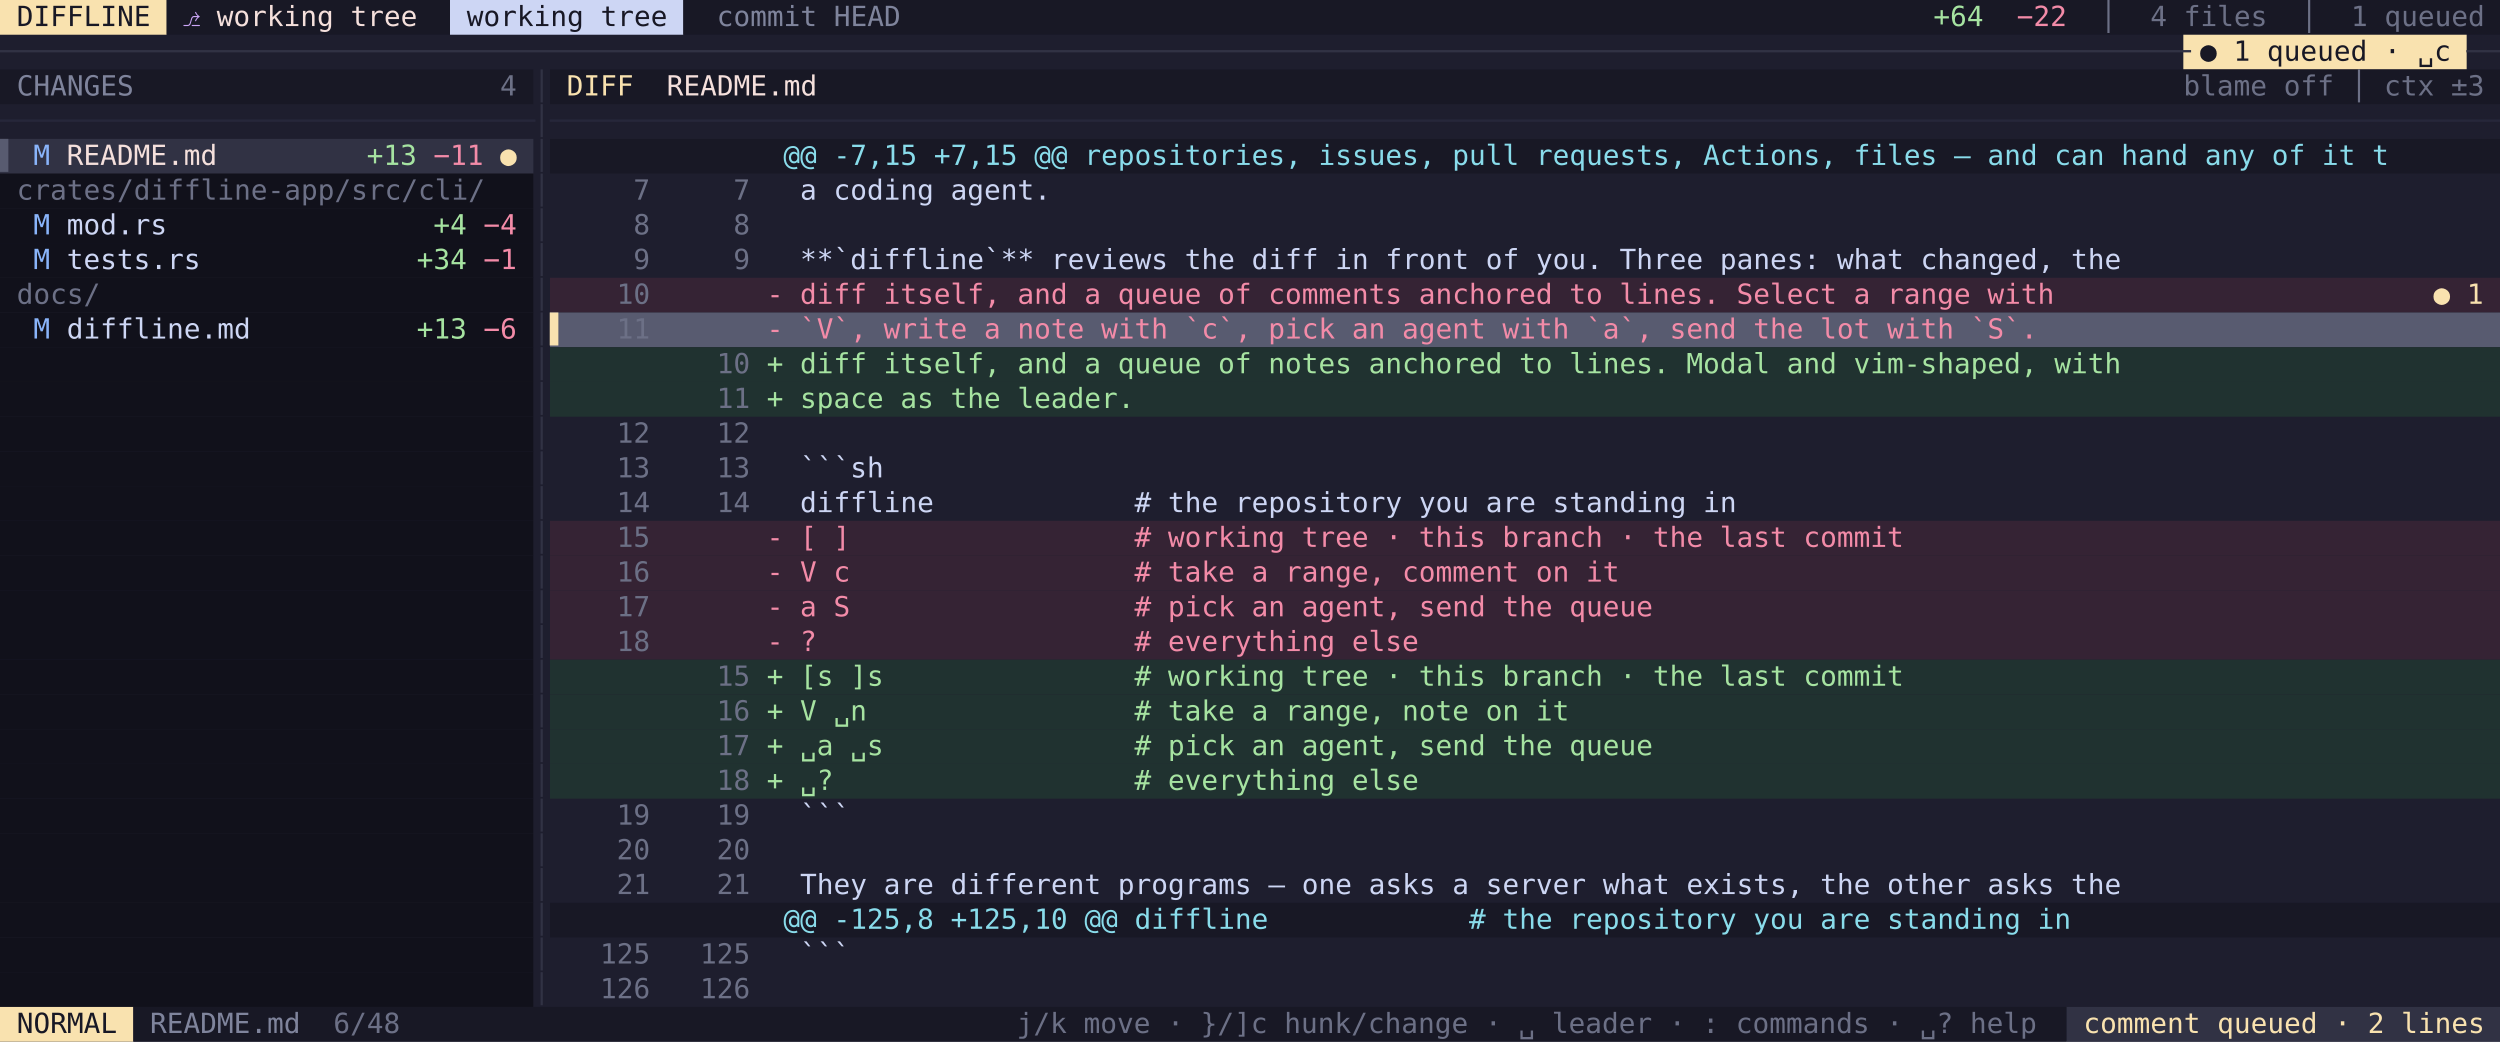
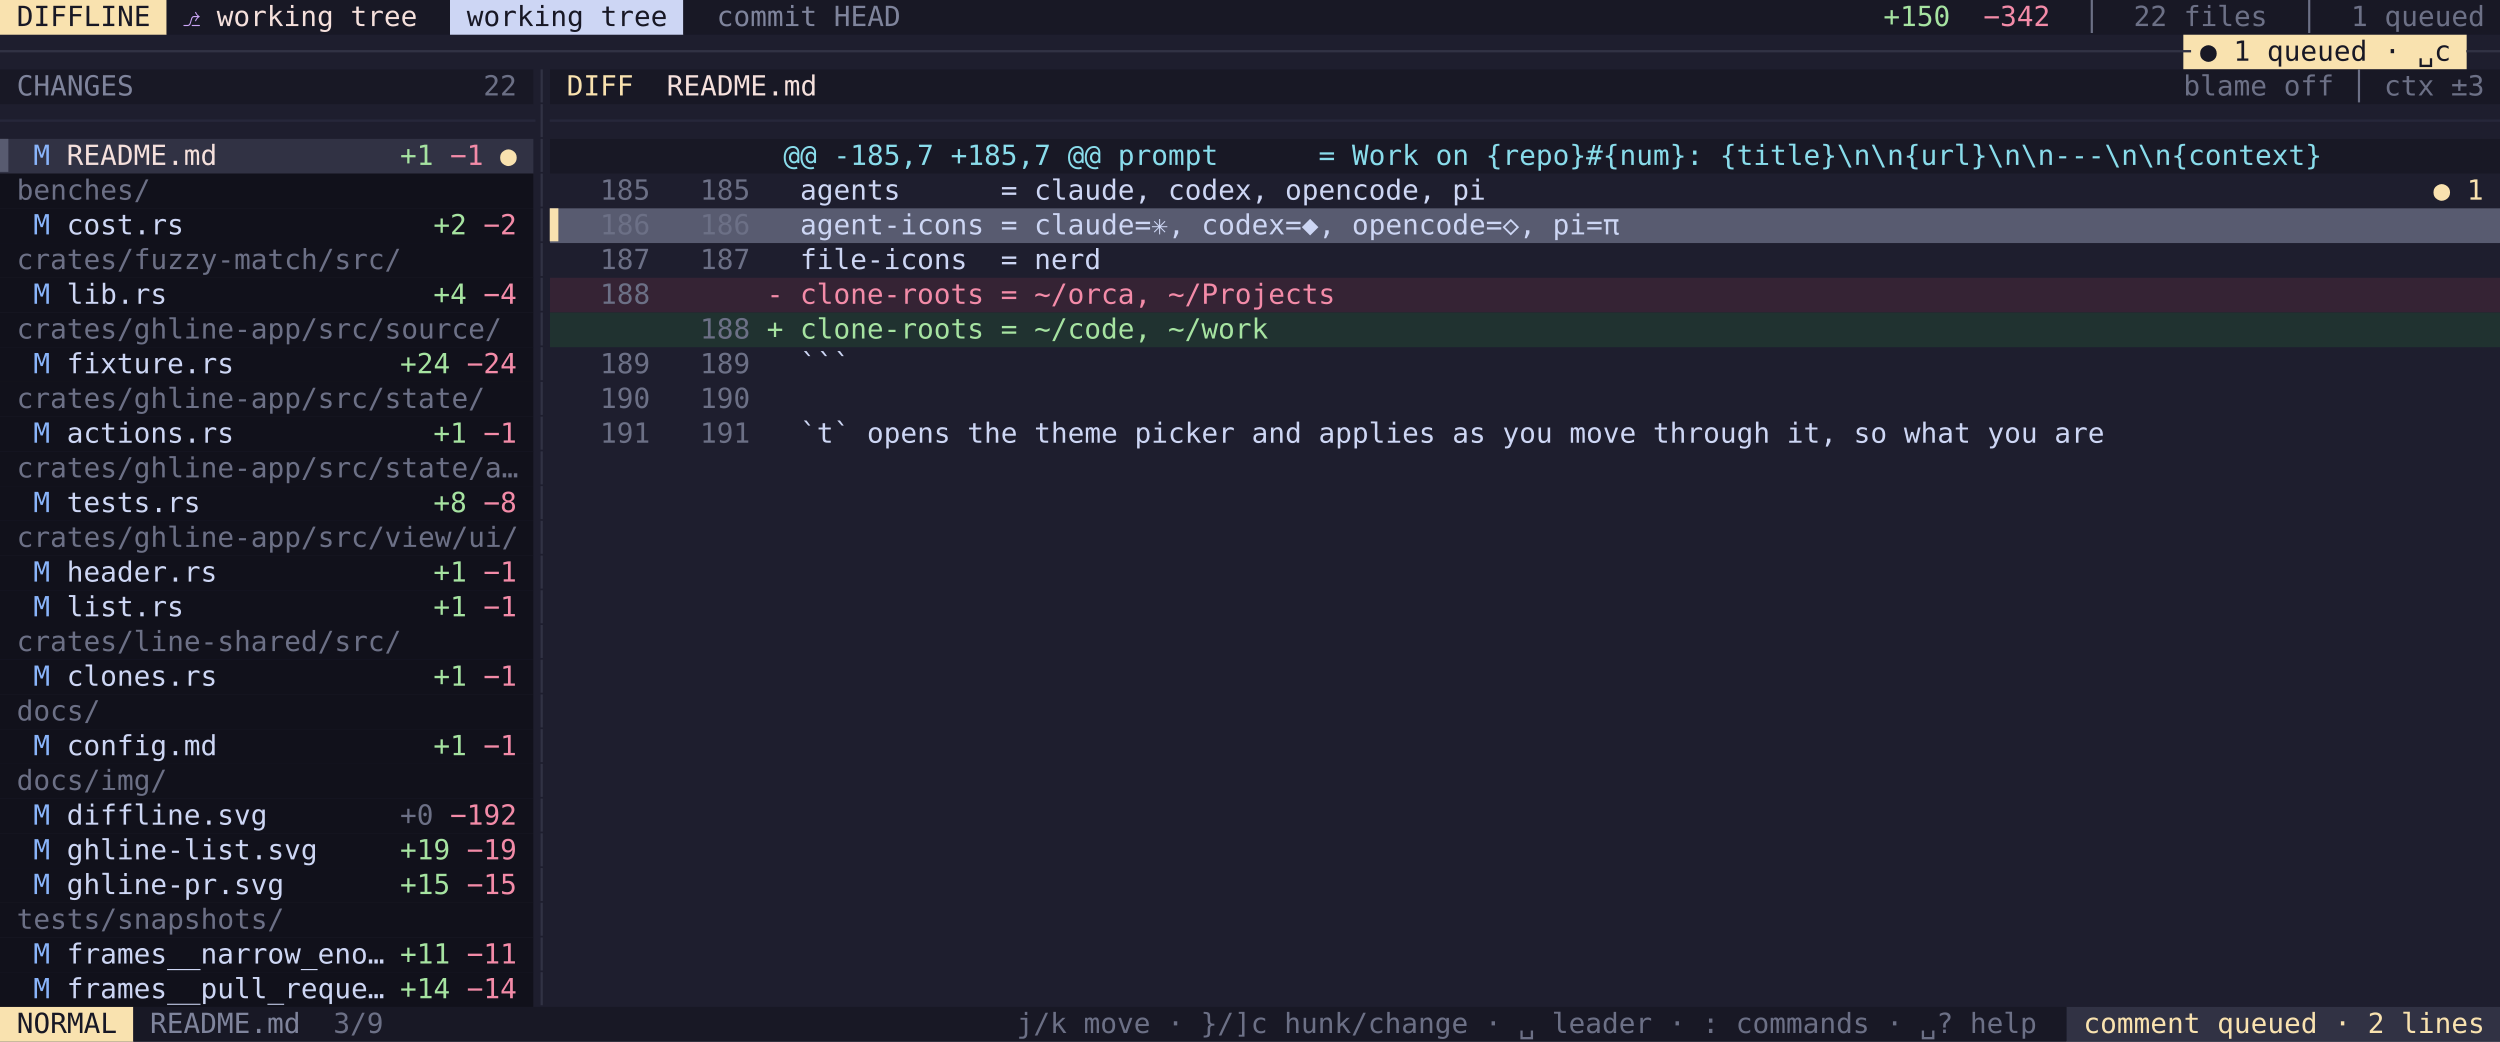
<svg xmlns="http://www.w3.org/2000/svg" width="1440" height="600" viewBox="0 0 1440 600">
  <rect width="100%" height="100%" fill="#1e1e2e" />
  <g font-family="JetBrainsMono Nerd Font, JetBrains Mono, monospace" font-size="16">
    <rect x="0.0" y="0.0" width="96.0" height="20" fill="#f9e2af" />
    <rect x="96.0" y="0.0" width="163.2" height="20" fill="#181825" />
    <rect x="259.2" y="0.0" width="134.4" height="20" fill="#cdd6f4" />
    <rect x="393.6" y="0.0" width="1046.4" height="20" fill="#181825" />
    <rect x="1257.6" y="20.0" width="163.2" height="20" fill="#f9e2af" />
    <rect x="0.0" y="40.0" width="307.2" height="20" fill="#181825" />
    <rect x="316.8" y="40.0" width="1123.2" height="20" fill="#181825" />
    <rect x="0.0" y="80.0" width="307.2" height="20" fill="#313244" />
    <rect x="316.8" y="80.0" width="1123.2" height="20" fill="#181825" />
    <rect x="0.0" y="100.0" width="307.2" height="20" fill="#11111b" />
    <rect x="0.0" y="120.0" width="307.2" height="20" fill="#11111b" />
+     <rect x="316.8" y="120.0" width="1123.2" height="20" fill="#585b70" />
    <rect x="0.0" y="140.0" width="307.2" height="20" fill="#11111b" />
    <rect x="0.0" y="160.0" width="307.2" height="20" fill="#11111b" />
    <rect x="316.8" y="160.0" width="1123.2" height="20" fill="#352334" />
    <rect x="0.0" y="180.0" width="307.2" height="20" fill="#11111b" />
-     <rect x="316.8" y="180.0" width="1123.2" height="20" fill="#585b70" />
+     <rect x="316.8" y="180.0" width="1123.2" height="20" fill="#203230" />
    <rect x="0.0" y="200.0" width="307.2" height="20" fill="#11111b" />
-     <rect x="316.8" y="200.0" width="1123.2" height="20" fill="#203230" />
    <rect x="0.0" y="220.0" width="307.2" height="20" fill="#11111b" />
-     <rect x="316.8" y="220.0" width="1123.2" height="20" fill="#203230" />
    <rect x="0.0" y="240.0" width="307.2" height="20" fill="#11111b" />
    <rect x="0.0" y="260.0" width="307.2" height="20" fill="#11111b" />
    <rect x="0.0" y="280.0" width="307.2" height="20" fill="#11111b" />
    <rect x="0.0" y="300.0" width="307.2" height="20" fill="#11111b" />
-     <rect x="316.8" y="300.0" width="1123.2" height="20" fill="#352334" />
    <rect x="0.0" y="320.0" width="307.2" height="20" fill="#11111b" />
-     <rect x="316.8" y="320.0" width="1123.2" height="20" fill="#352334" />
    <rect x="0.0" y="340.0" width="307.2" height="20" fill="#11111b" />
-     <rect x="316.8" y="340.0" width="1123.2" height="20" fill="#352334" />
    <rect x="0.0" y="360.0" width="307.2" height="20" fill="#11111b" />
-     <rect x="316.8" y="360.0" width="1123.2" height="20" fill="#352334" />
    <rect x="0.0" y="380.0" width="307.2" height="20" fill="#11111b" />
-     <rect x="316.8" y="380.0" width="1123.2" height="20" fill="#203230" />
    <rect x="0.0" y="400.0" width="307.2" height="20" fill="#11111b" />
-     <rect x="316.8" y="400.0" width="1123.2" height="20" fill="#203230" />
    <rect x="0.0" y="420.0" width="307.2" height="20" fill="#11111b" />
-     <rect x="316.8" y="420.0" width="1123.2" height="20" fill="#203230" />
    <rect x="0.0" y="440.0" width="307.2" height="20" fill="#11111b" />
-     <rect x="316.8" y="440.0" width="1123.2" height="20" fill="#203230" />
    <rect x="0.0" y="460.0" width="307.2" height="20" fill="#11111b" />
    <rect x="0.0" y="480.0" width="307.2" height="20" fill="#11111b" />
    <rect x="0.0" y="500.0" width="307.2" height="20" fill="#11111b" />
    <rect x="0.0" y="520.0" width="307.2" height="20" fill="#11111b" />
-     <rect x="316.8" y="520.0" width="1123.2" height="20" fill="#181825" />
    <rect x="0.0" y="540.0" width="307.2" height="20" fill="#11111b" />
    <rect x="0.0" y="560.0" width="307.2" height="20" fill="#11111b" />
    <rect x="0.0" y="580.0" width="76.8" height="20" fill="#f9e2af" />
    <rect x="76.8" y="580.0" width="1113.6" height="20" fill="#181825" />
    <rect x="1190.4" y="580.0" width="249.6" height="20" fill="#313244" />
    <text x="0.0" y="15.0" fill="#181825" xml:space="preserve"> DIFFLINE </text>
    <text x="105.6" y="15.0" fill="#cba6f7" xml:space="preserve">⎇ </text>
    <text x="124.8" y="15.0" fill="#f5e0dc" xml:space="preserve">working tree</text>
    <text x="259.2" y="15.0" fill="#181825" xml:space="preserve"> working tree </text>
    <text x="403.2" y="15.0" fill="#7f849c" xml:space="preserve"> commit HEAD </text>
-     <text x="1113.6" y="15.0" fill="#a6e3a1" xml:space="preserve">+64</text>
-     <text x="1161.6" y="15.0" fill="#f38ba8" xml:space="preserve">−22</text>
-     <text x="1190.4" y="15.0" fill="#6c7086" xml:space="preserve">  │  4 files  │  1 queued </text>
+     <text x="1084.8" y="15.0" fill="#a6e3a1" xml:space="preserve">+150</text>
+     <text x="1142.4" y="15.0" fill="#f38ba8" xml:space="preserve">−342</text>
+     <text x="1180.8" y="15.0" fill="#6c7086" xml:space="preserve">  │  22 files  │  1 queued </text>
    <text x="0.0" y="35.0" fill="#313244" xml:space="preserve">───────────────────────────────────────────────────────────────────────────────────────────────────────────────────────────────────</text>
    <text x="1257.6" y="35.0" fill="#181825" xml:space="preserve"> ● 1 queued · ␣c </text>
    <text x="1420.8" y="35.0" fill="#313244" xml:space="preserve">──</text>
    <text x="9.6" y="55.0" fill="#7f849c" xml:space="preserve">CHANGES</text>
-     <text x="288.0" y="55.0" fill="#6c7086" xml:space="preserve">4</text>
+     <text x="278.4" y="55.0" fill="#6c7086" xml:space="preserve">22</text>
    <text x="307.2" y="55.0" fill="#313244" xml:space="preserve">│</text>
    <text x="326.4" y="55.0" fill="#f9e2af" xml:space="preserve">DIFF</text>
    <text x="384.0" y="55.0" fill="#f5e0dc" xml:space="preserve">README.md</text>
    <text x="1248.0" y="55.0" fill="#6c7086" xml:space="preserve"> blame off │ ctx ±3 </text>
    <text x="0.0" y="75.0" fill="#26273a" xml:space="preserve">────────────────────────────────</text>
    <text x="307.2" y="75.0" fill="#313244" xml:space="preserve">│</text>
    <text x="316.8" y="75.0" fill="#26273a" xml:space="preserve">─────────────────────────────────────────────────────────────────────────────────────────────────────────────────────</text>
    <text x="0.0" y="95.0" fill="#585b70" xml:space="preserve">▌</text>
    <text x="19.2" y="95.0" fill="#89b4fa" xml:space="preserve">M</text>
    <text x="38.4" y="95.0" fill="#f5e0dc" xml:space="preserve">README.md</text>
-     <text x="211.2" y="95.0" fill="#a6e3a1" xml:space="preserve">+13</text>
-     <text x="249.6" y="95.0" fill="#f38ba8" xml:space="preserve">−11</text>
+     <text x="230.4" y="95.0" fill="#a6e3a1" xml:space="preserve">+1</text>
+     <text x="259.2" y="95.0" fill="#f38ba8" xml:space="preserve">−1</text>
    <text x="278.4" y="95.0" fill="#f9e2af" xml:space="preserve"> ●</text>
    <text x="307.2" y="95.0" fill="#313244" xml:space="preserve">│</text>
-     <text x="451.2" y="95.0" fill="#89dceb" xml:space="preserve">@@ -7,15 +7,15 @@ repositories, issues, pull requests, Actions, files — and can hand any of it t</text>
-     <text x="9.6" y="115.0" fill="#6c7086" xml:space="preserve">crates/diffline-app/src/cli/</text>
+     <text x="451.2" y="95.0" fill="#89dceb" xml:space="preserve">@@ -185,7 +185,7 @@ prompt      = Work on {repo}#{num}: {title}\n\n{url}\n\n---\n\n{context}</text>
+     <text x="9.6" y="115.0" fill="#6c7086" xml:space="preserve">benches/</text>
    <text x="307.2" y="115.0" fill="#313244" xml:space="preserve">│</text>
-     <text x="364.8" y="115.0" fill="#6c7086" xml:space="preserve">7</text>
-     <text x="422.4" y="115.0" fill="#6c7086" xml:space="preserve">7</text>
-     <text x="451.2" y="115.0" fill="#cdd6f4" xml:space="preserve"> a coding agent.                                                                                       </text>
+     <text x="345.6" y="115.0" fill="#6c7086" xml:space="preserve">185</text>
+     <text x="403.2" y="115.0" fill="#6c7086" xml:space="preserve">185</text>
+     <text x="451.2" y="115.0" fill="#cdd6f4" xml:space="preserve"> agents      = claude, codex, opencode, pi                                                        </text>
+     <text x="1392.0" y="115.0" fill="#f9e2af" xml:space="preserve"> ● 1 </text>
    <text x="19.2" y="135.0" fill="#89b4fa" xml:space="preserve">M</text>
-     <text x="28.8" y="135.0" fill="#cdd6f4" xml:space="preserve"> mod.rs                </text>
-     <text x="249.6" y="135.0" fill="#a6e3a1" xml:space="preserve">+4</text>
-     <text x="278.4" y="135.0" fill="#f38ba8" xml:space="preserve">−4</text>
+     <text x="28.8" y="135.0" fill="#cdd6f4" xml:space="preserve"> cost.rs               </text>
+     <text x="249.6" y="135.0" fill="#a6e3a1" xml:space="preserve">+2</text>
+     <text x="278.4" y="135.0" fill="#f38ba8" xml:space="preserve">−2</text>
    <text x="307.2" y="135.0" fill="#313244" xml:space="preserve">│</text>
-     <text x="364.8" y="135.0" fill="#6c7086" xml:space="preserve">8</text>
-     <text x="422.4" y="135.0" fill="#6c7086" xml:space="preserve">8</text>
-     <text x="19.2" y="155.0" fill="#89b4fa" xml:space="preserve">M</text>
-     <text x="28.8" y="155.0" fill="#cdd6f4" xml:space="preserve"> tests.rs             </text>
-     <text x="240.0" y="155.0" fill="#a6e3a1" xml:space="preserve">+34</text>
-     <text x="278.4" y="155.0" fill="#f38ba8" xml:space="preserve">−1</text>
+     <text x="316.8" y="135.0" fill="#f9e2af" xml:space="preserve">▌</text>
+     <text x="345.6" y="135.0" fill="#6c7086" xml:space="preserve">186</text>
+     <text x="403.2" y="135.0" fill="#6c7086" xml:space="preserve">186</text>
+     <text x="451.2" y="135.0" fill="#cdd6f4" xml:space="preserve"> agent-icons = claude=✳, codex=◆, opencode=◇, pi=π                                                     </text>
+     <text x="9.6" y="155.0" fill="#6c7086" xml:space="preserve">crates/fuzzy-match/src/</text>
    <text x="307.2" y="155.0" fill="#313244" xml:space="preserve">│</text>
-     <text x="364.8" y="155.0" fill="#6c7086" xml:space="preserve">9</text>
-     <text x="422.4" y="155.0" fill="#6c7086" xml:space="preserve">9</text>
-     <text x="451.2" y="155.0" fill="#cdd6f4" xml:space="preserve"> **`diffline`** reviews the diff in front of you. Three panes: what changed, the                       </text>
-     <text x="9.6" y="175.0" fill="#6c7086" xml:space="preserve">docs/</text>
+     <text x="345.6" y="155.0" fill="#6c7086" xml:space="preserve">187</text>
+     <text x="403.2" y="155.0" fill="#6c7086" xml:space="preserve">187</text>
+     <text x="451.2" y="155.0" fill="#cdd6f4" xml:space="preserve"> file-icons  = nerd                                                                                    </text>
+     <text x="19.2" y="175.0" fill="#89b4fa" xml:space="preserve">M</text>
+     <text x="28.8" y="175.0" fill="#cdd6f4" xml:space="preserve"> lib.rs                </text>
+     <text x="249.6" y="175.0" fill="#a6e3a1" xml:space="preserve">+4</text>
+     <text x="278.4" y="175.0" fill="#f38ba8" xml:space="preserve">−4</text>
    <text x="307.2" y="175.0" fill="#313244" xml:space="preserve">│</text>
-     <text x="355.2" y="175.0" fill="#6c7086" xml:space="preserve">10</text>
+     <text x="345.6" y="175.0" fill="#6c7086" xml:space="preserve">188</text>
    <text x="441.6" y="175.0" fill="#f38ba8" xml:space="preserve">-</text>
-     <text x="460.8" y="175.0" fill="#f38ba8" xml:space="preserve">diff itself, and a queue of comments anchored to lines. Select a range with</text>
-     <text x="1392.0" y="175.0" fill="#f9e2af" xml:space="preserve"> ● 1 </text>
-     <text x="19.2" y="195.0" fill="#89b4fa" xml:space="preserve">M</text>
-     <text x="28.8" y="195.0" fill="#cdd6f4" xml:space="preserve"> diffline.md          </text>
-     <text x="240.0" y="195.0" fill="#a6e3a1" xml:space="preserve">+13</text>
-     <text x="278.4" y="195.0" fill="#f38ba8" xml:space="preserve">−6</text>
+     <text x="460.8" y="175.0" fill="#f38ba8" xml:space="preserve">clone-roots = ~/orca, ~/Projects</text>
+     <text x="9.6" y="195.0" fill="#6c7086" xml:space="preserve">crates/ghline-app/src/source/</text>
    <text x="307.2" y="195.0" fill="#313244" xml:space="preserve">│</text>
-     <text x="316.8" y="195.0" fill="#f9e2af" xml:space="preserve">▌</text>
-     <text x="355.2" y="195.0" fill="#6c7086" xml:space="preserve">11</text>
-     <text x="441.6" y="195.0" fill="#f38ba8" xml:space="preserve">-</text>
-     <text x="460.8" y="195.0" fill="#f38ba8" xml:space="preserve">`V`, write a note with `c`, pick an agent with `a`, send the lot with `S`.</text>
+     <text x="403.2" y="195.0" fill="#6c7086" xml:space="preserve">188</text>
+     <text x="441.6" y="195.0" fill="#a6e3a1" xml:space="preserve">+</text>
+     <text x="460.8" y="195.0" fill="#a6e3a1" xml:space="preserve">clone-roots = ~/code, ~/work</text>
+     <text x="19.2" y="215.0" fill="#89b4fa" xml:space="preserve">M</text>
+     <text x="28.8" y="215.0" fill="#cdd6f4" xml:space="preserve"> fixture.rs          </text>
+     <text x="230.4" y="215.0" fill="#a6e3a1" xml:space="preserve">+24</text>
+     <text x="268.8" y="215.0" fill="#f38ba8" xml:space="preserve">−24</text>
    <text x="307.2" y="215.0" fill="#313244" xml:space="preserve">│</text>
-     <text x="412.8" y="215.0" fill="#6c7086" xml:space="preserve">10</text>
-     <text x="441.6" y="215.0" fill="#a6e3a1" xml:space="preserve">+</text>
-     <text x="460.8" y="215.0" fill="#a6e3a1" xml:space="preserve">diff itself, and a queue of notes anchored to lines. Modal and vim-shaped, with</text>
+     <text x="345.6" y="215.0" fill="#6c7086" xml:space="preserve">189</text>
+     <text x="403.2" y="215.0" fill="#6c7086" xml:space="preserve">189</text>
+     <text x="451.2" y="215.0" fill="#cdd6f4" xml:space="preserve"> ```                                                                                                   </text>
+     <text x="9.6" y="235.0" fill="#6c7086" xml:space="preserve">crates/ghline-app/src/state/</text>
    <text x="307.2" y="235.0" fill="#313244" xml:space="preserve">│</text>
-     <text x="412.8" y="235.0" fill="#6c7086" xml:space="preserve">11</text>
-     <text x="441.6" y="235.0" fill="#a6e3a1" xml:space="preserve">+</text>
-     <text x="460.8" y="235.0" fill="#a6e3a1" xml:space="preserve">space as the leader.</text>
+     <text x="345.6" y="235.0" fill="#6c7086" xml:space="preserve">190</text>
+     <text x="403.2" y="235.0" fill="#6c7086" xml:space="preserve">190</text>
+     <text x="19.2" y="255.0" fill="#89b4fa" xml:space="preserve">M</text>
+     <text x="28.8" y="255.0" fill="#cdd6f4" xml:space="preserve"> actions.rs            </text>
+     <text x="249.6" y="255.0" fill="#a6e3a1" xml:space="preserve">+1</text>
+     <text x="278.4" y="255.0" fill="#f38ba8" xml:space="preserve">−1</text>
    <text x="307.2" y="255.0" fill="#313244" xml:space="preserve">│</text>
-     <text x="355.2" y="255.0" fill="#6c7086" xml:space="preserve">12</text>
-     <text x="412.8" y="255.0" fill="#6c7086" xml:space="preserve">12</text>
+     <text x="345.6" y="255.0" fill="#6c7086" xml:space="preserve">191</text>
+     <text x="403.2" y="255.0" fill="#6c7086" xml:space="preserve">191</text>
+     <text x="451.2" y="255.0" fill="#cdd6f4" xml:space="preserve"> `t` opens the theme picker and applies as you move through it, so what you are                        </text>
+     <text x="9.6" y="275.0" fill="#6c7086" xml:space="preserve">crates/ghline-app/src/state/a…</text>
    <text x="307.2" y="275.0" fill="#313244" xml:space="preserve">│</text>
-     <text x="355.2" y="275.0" fill="#6c7086" xml:space="preserve">13</text>
-     <text x="412.8" y="275.0" fill="#6c7086" xml:space="preserve">13</text>
-     <text x="451.2" y="275.0" fill="#cdd6f4" xml:space="preserve"> ```sh                                                                                                 </text>
+     <text x="19.2" y="295.0" fill="#89b4fa" xml:space="preserve">M</text>
+     <text x="28.8" y="295.0" fill="#cdd6f4" xml:space="preserve"> tests.rs              </text>
+     <text x="249.6" y="295.0" fill="#a6e3a1" xml:space="preserve">+8</text>
+     <text x="278.4" y="295.0" fill="#f38ba8" xml:space="preserve">−8</text>
    <text x="307.2" y="295.0" fill="#313244" xml:space="preserve">│</text>
-     <text x="355.2" y="295.0" fill="#6c7086" xml:space="preserve">14</text>
-     <text x="412.8" y="295.0" fill="#6c7086" xml:space="preserve">14</text>
-     <text x="451.2" y="295.0" fill="#cdd6f4" xml:space="preserve"> diffline            # the repository you are standing in                                              </text>
+     <text x="9.6" y="315.0" fill="#6c7086" xml:space="preserve">crates/ghline-app/src/view/ui/</text>
    <text x="307.2" y="315.0" fill="#313244" xml:space="preserve">│</text>
-     <text x="355.2" y="315.0" fill="#6c7086" xml:space="preserve">15</text>
-     <text x="441.6" y="315.0" fill="#f38ba8" xml:space="preserve">-</text>
-     <text x="460.8" y="315.0" fill="#f38ba8" xml:space="preserve">[ ]                 # working tree · this branch · the last commit</text>
+     <text x="19.2" y="335.0" fill="#89b4fa" xml:space="preserve">M</text>
+     <text x="28.8" y="335.0" fill="#cdd6f4" xml:space="preserve"> header.rs             </text>
+     <text x="249.6" y="335.0" fill="#a6e3a1" xml:space="preserve">+1</text>
+     <text x="278.4" y="335.0" fill="#f38ba8" xml:space="preserve">−1</text>
    <text x="307.2" y="335.0" fill="#313244" xml:space="preserve">│</text>
-     <text x="355.2" y="335.0" fill="#6c7086" xml:space="preserve">16</text>
-     <text x="441.6" y="335.0" fill="#f38ba8" xml:space="preserve">-</text>
-     <text x="460.8" y="335.0" fill="#f38ba8" xml:space="preserve">V c                 # take a range, comment on it</text>
+     <text x="19.2" y="355.0" fill="#89b4fa" xml:space="preserve">M</text>
+     <text x="28.8" y="355.0" fill="#cdd6f4" xml:space="preserve"> list.rs               </text>
+     <text x="249.6" y="355.0" fill="#a6e3a1" xml:space="preserve">+1</text>
+     <text x="278.4" y="355.0" fill="#f38ba8" xml:space="preserve">−1</text>
    <text x="307.2" y="355.0" fill="#313244" xml:space="preserve">│</text>
-     <text x="355.2" y="355.0" fill="#6c7086" xml:space="preserve">17</text>
-     <text x="441.6" y="355.0" fill="#f38ba8" xml:space="preserve">-</text>
-     <text x="460.8" y="355.0" fill="#f38ba8" xml:space="preserve">a S                 # pick an agent, send the queue</text>
+     <text x="9.6" y="375.0" fill="#6c7086" xml:space="preserve">crates/line-shared/src/</text>
    <text x="307.2" y="375.0" fill="#313244" xml:space="preserve">│</text>
-     <text x="355.2" y="375.0" fill="#6c7086" xml:space="preserve">18</text>
-     <text x="441.6" y="375.0" fill="#f38ba8" xml:space="preserve">-</text>
-     <text x="460.8" y="375.0" fill="#f38ba8" xml:space="preserve">?                   # everything else</text>
+     <text x="19.2" y="395.0" fill="#89b4fa" xml:space="preserve">M</text>
+     <text x="28.8" y="395.0" fill="#cdd6f4" xml:space="preserve"> clones.rs             </text>
+     <text x="249.6" y="395.0" fill="#a6e3a1" xml:space="preserve">+1</text>
+     <text x="278.4" y="395.0" fill="#f38ba8" xml:space="preserve">−1</text>
    <text x="307.2" y="395.0" fill="#313244" xml:space="preserve">│</text>
-     <text x="412.8" y="395.0" fill="#6c7086" xml:space="preserve">15</text>
-     <text x="441.6" y="395.0" fill="#a6e3a1" xml:space="preserve">+</text>
-     <text x="460.8" y="395.0" fill="#a6e3a1" xml:space="preserve">[s ]s               # working tree · this branch · the last commit</text>
+     <text x="9.6" y="415.0" fill="#6c7086" xml:space="preserve">docs/</text>
    <text x="307.2" y="415.0" fill="#313244" xml:space="preserve">│</text>
-     <text x="412.8" y="415.0" fill="#6c7086" xml:space="preserve">16</text>
-     <text x="441.6" y="415.0" fill="#a6e3a1" xml:space="preserve">+</text>
-     <text x="460.8" y="415.0" fill="#a6e3a1" xml:space="preserve">V ␣n                # take a range, note on it</text>
+     <text x="19.2" y="435.0" fill="#89b4fa" xml:space="preserve">M</text>
+     <text x="28.8" y="435.0" fill="#cdd6f4" xml:space="preserve"> config.md             </text>
+     <text x="249.6" y="435.0" fill="#a6e3a1" xml:space="preserve">+1</text>
+     <text x="278.4" y="435.0" fill="#f38ba8" xml:space="preserve">−1</text>
    <text x="307.2" y="435.0" fill="#313244" xml:space="preserve">│</text>
-     <text x="412.8" y="435.0" fill="#6c7086" xml:space="preserve">17</text>
-     <text x="441.6" y="435.0" fill="#a6e3a1" xml:space="preserve">+</text>
-     <text x="460.8" y="435.0" fill="#a6e3a1" xml:space="preserve">␣a ␣s               # pick an agent, send the queue</text>
+     <text x="9.6" y="455.0" fill="#6c7086" xml:space="preserve">docs/img/</text>
    <text x="307.2" y="455.0" fill="#313244" xml:space="preserve">│</text>
-     <text x="412.8" y="455.0" fill="#6c7086" xml:space="preserve">18</text>
-     <text x="441.6" y="455.0" fill="#a6e3a1" xml:space="preserve">+</text>
-     <text x="460.8" y="455.0" fill="#a6e3a1" xml:space="preserve">␣?                  # everything else</text>
+     <text x="19.2" y="475.0" fill="#89b4fa" xml:space="preserve">M</text>
+     <text x="28.8" y="475.0" fill="#cdd6f4" xml:space="preserve"> diffline.svg        </text>
+     <text x="230.4" y="475.0" fill="#6c7086" xml:space="preserve">+0</text>
+     <text x="259.2" y="475.0" fill="#f38ba8" xml:space="preserve">−192</text>
    <text x="307.2" y="475.0" fill="#313244" xml:space="preserve">│</text>
-     <text x="355.2" y="475.0" fill="#6c7086" xml:space="preserve">19</text>
-     <text x="412.8" y="475.0" fill="#6c7086" xml:space="preserve">19</text>
-     <text x="451.2" y="475.0" fill="#cdd6f4" xml:space="preserve"> ```                                                                                                   </text>
+     <text x="19.2" y="495.0" fill="#89b4fa" xml:space="preserve">M</text>
+     <text x="28.8" y="495.0" fill="#cdd6f4" xml:space="preserve"> ghline-list.svg     </text>
+     <text x="230.4" y="495.0" fill="#a6e3a1" xml:space="preserve">+19</text>
+     <text x="268.8" y="495.0" fill="#f38ba8" xml:space="preserve">−19</text>
    <text x="307.2" y="495.0" fill="#313244" xml:space="preserve">│</text>
-     <text x="355.2" y="495.0" fill="#6c7086" xml:space="preserve">20</text>
-     <text x="412.8" y="495.0" fill="#6c7086" xml:space="preserve">20</text>
+     <text x="19.2" y="515.0" fill="#89b4fa" xml:space="preserve">M</text>
+     <text x="28.8" y="515.0" fill="#cdd6f4" xml:space="preserve"> ghline-pr.svg       </text>
+     <text x="230.4" y="515.0" fill="#a6e3a1" xml:space="preserve">+15</text>
+     <text x="268.8" y="515.0" fill="#f38ba8" xml:space="preserve">−15</text>
    <text x="307.2" y="515.0" fill="#313244" xml:space="preserve">│</text>
-     <text x="355.2" y="515.0" fill="#6c7086" xml:space="preserve">21</text>
-     <text x="412.8" y="515.0" fill="#6c7086" xml:space="preserve">21</text>
-     <text x="451.2" y="515.0" fill="#cdd6f4" xml:space="preserve"> They are different programs — one asks a server what exists, the other asks the                       </text>
+     <text x="9.6" y="535.0" fill="#6c7086" xml:space="preserve">tests/snapshots/</text>
    <text x="307.2" y="535.0" fill="#313244" xml:space="preserve">│</text>
-     <text x="451.2" y="535.0" fill="#89dceb" xml:space="preserve">@@ -125,8 +125,10 @@ diffline            # the repository you are standing in</text>
+     <text x="19.2" y="555.0" fill="#89b4fa" xml:space="preserve">M</text>
+     <text x="28.8" y="555.0" fill="#cdd6f4" xml:space="preserve"> frames__narrow_eno… </text>
+     <text x="230.4" y="555.0" fill="#a6e3a1" xml:space="preserve">+11</text>
+     <text x="268.8" y="555.0" fill="#f38ba8" xml:space="preserve">−11</text>
    <text x="307.2" y="555.0" fill="#313244" xml:space="preserve">│</text>
-     <text x="345.6" y="555.0" fill="#6c7086" xml:space="preserve">125</text>
-     <text x="403.2" y="555.0" fill="#6c7086" xml:space="preserve">125</text>
-     <text x="451.2" y="555.0" fill="#cdd6f4" xml:space="preserve"> ```                                                                                                   </text>
+     <text x="19.2" y="575.0" fill="#89b4fa" xml:space="preserve">M</text>
+     <text x="28.8" y="575.0" fill="#cdd6f4" xml:space="preserve"> frames__pull_reque… </text>
+     <text x="230.4" y="575.0" fill="#a6e3a1" xml:space="preserve">+14</text>
+     <text x="268.8" y="575.0" fill="#f38ba8" xml:space="preserve">−14</text>
    <text x="307.2" y="575.0" fill="#313244" xml:space="preserve">│</text>
-     <text x="345.6" y="575.0" fill="#6c7086" xml:space="preserve">126</text>
-     <text x="403.2" y="575.0" fill="#6c7086" xml:space="preserve">126</text>
    <text x="0.0" y="595.0" fill="#181825" xml:space="preserve"> NORMAL </text>
    <text x="86.4" y="595.0" fill="#7f849c" xml:space="preserve">README.md</text>
-     <text x="192.0" y="595.0" fill="#6c7086" xml:space="preserve">6/48</text>
+     <text x="192.0" y="595.0" fill="#6c7086" xml:space="preserve">3/9</text>
    <text x="585.6" y="595.0" fill="#6c7086" xml:space="preserve">j/k move · }/]c hunk/change · ␣ leader · : commands · ␣? help</text>
    <text x="1190.4" y="595.0" fill="#f9e2af" xml:space="preserve"> comment queued · 2 lines </text>
  </g>
</svg>
